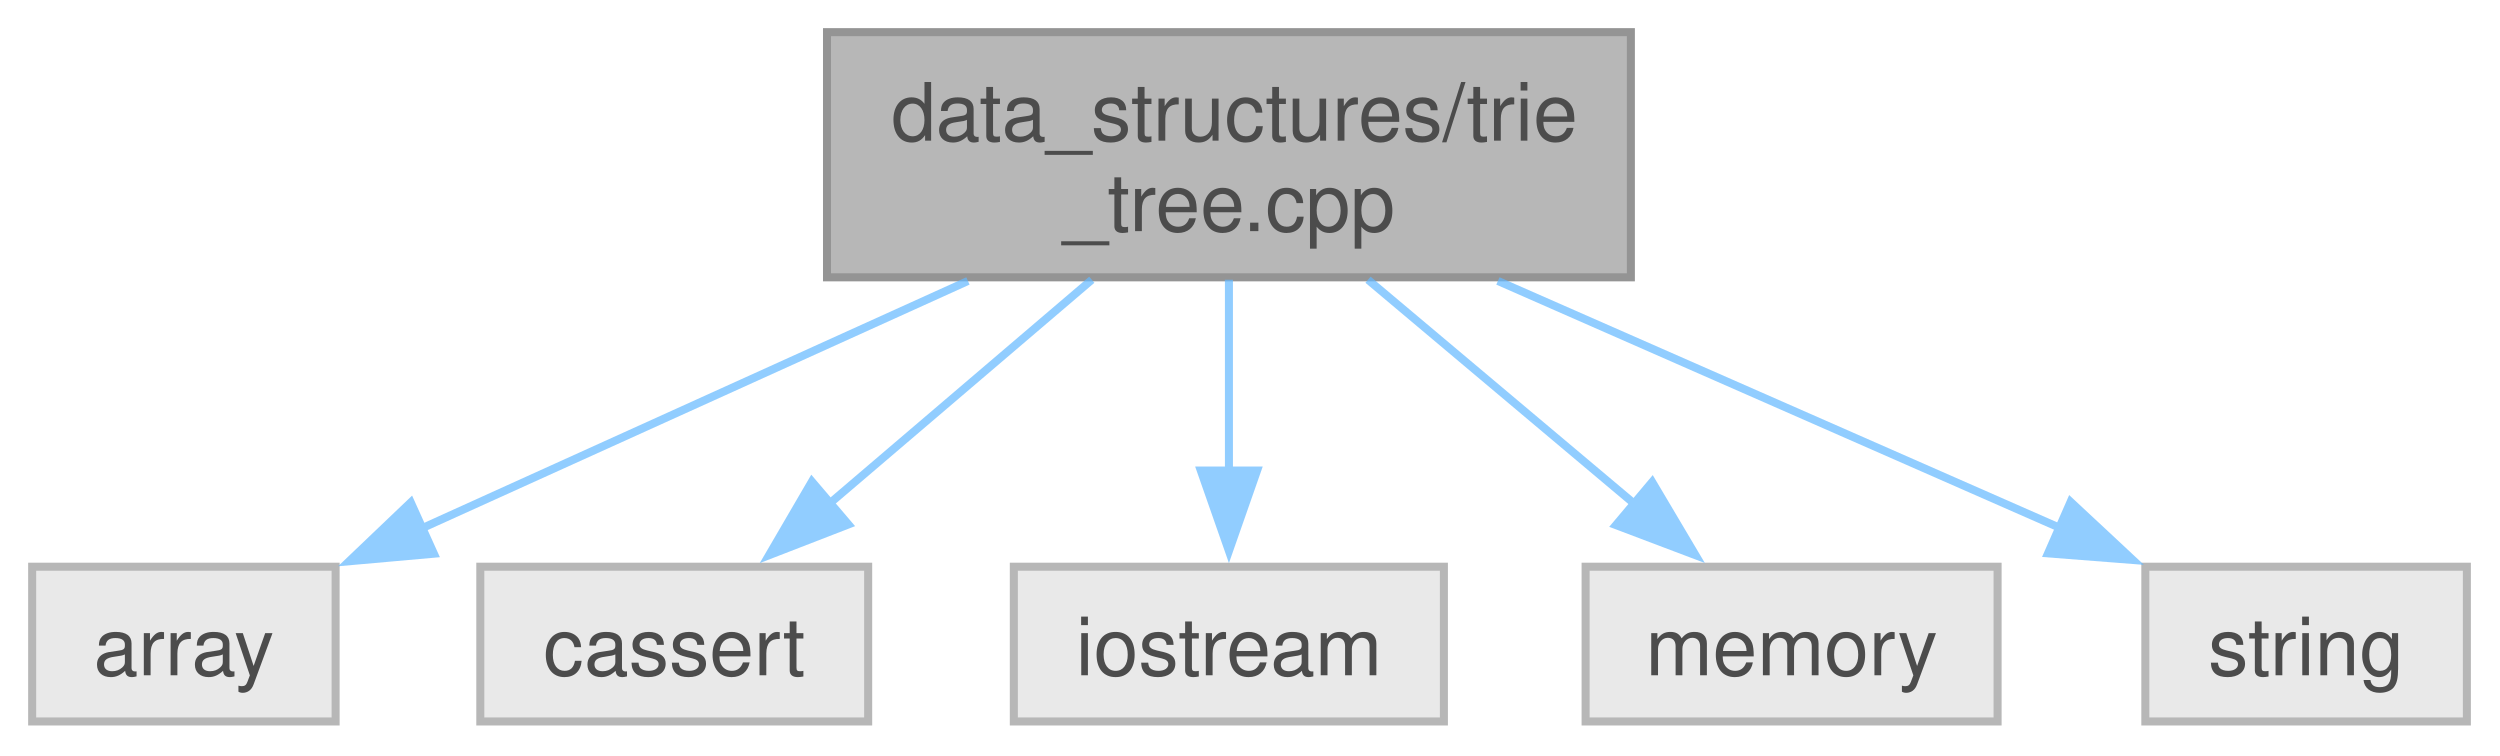
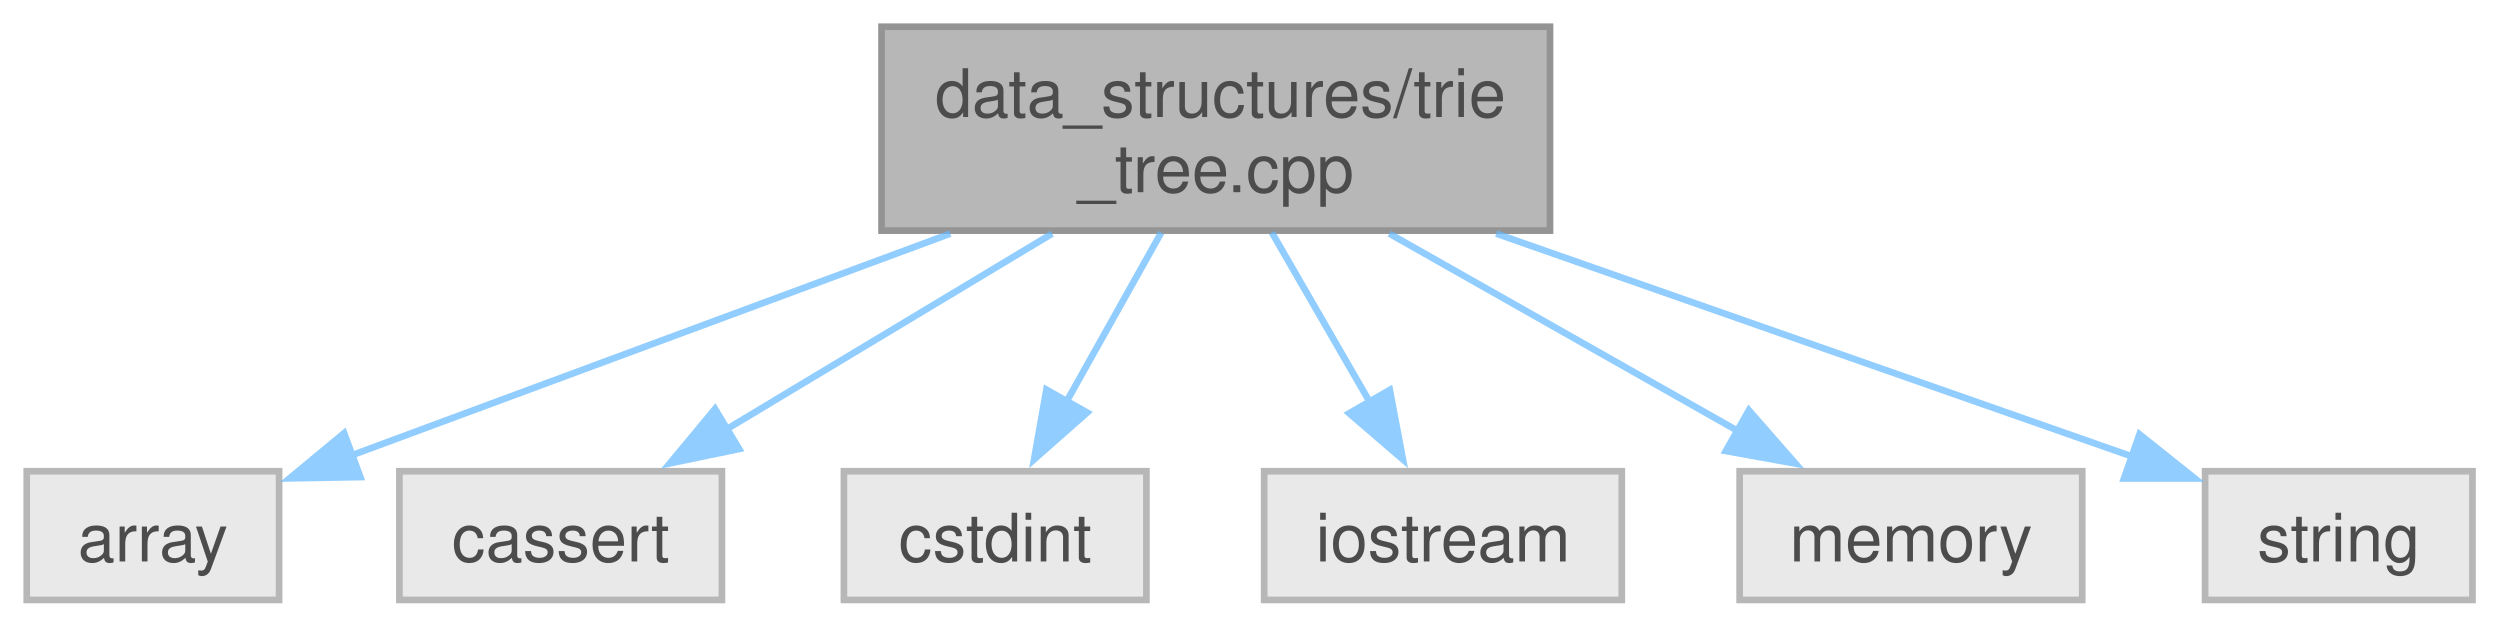
- <svg xmlns="http://www.w3.org/2000/svg" xmlns:xlink="http://www.w3.org/1999/xlink" width="311pt" height="94pt" viewBox="0.00 0.00 311.00 94.00">
+ <svg xmlns="http://www.w3.org/2000/svg" xmlns:xlink="http://www.w3.org/1999/xlink" width="374pt" height="94pt" viewBox="0.00 0.00 374.00 94.00">
  <svg id="main" version="1.1" xml:space="preserve">
    <style type="text/css">
.node, .edge {opacity: 0.7;}
.node.selected, .edge.selected {opacity: 1;}
.edge:hover path { stroke: red; }
.edge:hover polygon { stroke: red; fill: red; }
</style>
    <svg id="graph" class="graph">
      <g id="graph0" class="graph" transform="scale(1 1) rotate(0) translate(4 89.75)">
        <g id="Node000001" class="node">
          <g id="a_Node000001">
            <a xlink:title="Implementation of Trie data structure for English alphabets in small characters.">
-               <polygon fill="#999999" stroke="#666666" points="198.88,-85.75 98.88,-85.75 98.88,-55.25 198.88,-55.25 198.88,-85.75" />
-               <text xml:space="preserve" text-anchor="start" x="106.88" y="-72.25" font-family="Helvetica,sans-Serif" font-size="10.00">data_structures/trie</text>
-               <text xml:space="preserve" text-anchor="middle" x="148.88" y="-61" font-family="Helvetica,sans-Serif" font-size="10.00">_tree.cpp</text>
+               <polygon fill="#999999" stroke="#666666" points="227.88,-85.75 127.88,-85.75 127.88,-55.25 227.88,-55.25 227.88,-85.75" />
+               <text xml:space="preserve" text-anchor="start" x="135.88" y="-72.25" font-family="Helvetica,sans-Serif" font-size="10.00">data_structures/trie</text>
+               <text xml:space="preserve" text-anchor="middle" x="177.88" y="-61" font-family="Helvetica,sans-Serif" font-size="10.00">_tree.cpp</text>
            </a>
          </g>
        </g>
        <g id="Node000002" class="node">
          <g id="a_Node000002">
            <a xlink:title=" ">
              <polygon fill="#e0e0e0" stroke="#999999" points="37.75,-19.25 0,-19.25 0,0 37.75,0 37.75,-19.25" />
              <text xml:space="preserve" text-anchor="middle" x="18.88" y="-5.75" font-family="Helvetica,sans-Serif" font-size="10.00">array</text>
            </a>
          </g>
        </g>
        <g id="edge1_Node000001_Node000002" class="edge">
          <g id="a_edge1_Node000001_Node000002">
            <a xlink:title=" ">
-               <path fill="none" stroke="#63b8ff" d="M116.41,-54.8C95.5,-45.33 68.54,-33.12 48.26,-23.93" />
-               <polygon fill="#63b8ff" stroke="#63b8ff" points="49.98,-20.87 39.43,-19.93 47.1,-27.25 49.98,-20.87" />
+               <path fill="none" stroke="#63b8ff" d="M138.16,-54.8C110.4,-44.52 73.93,-31.01 48.65,-21.65" />
+               <polygon fill="#63b8ff" stroke="#63b8ff" points="49.91,-18.38 39.32,-18.19 47.48,-24.95 49.91,-18.38" />
            </a>
          </g>
        </g>
        <g id="Node000003" class="node">
          <g id="a_Node000003">
            <a xlink:title=" ">
              <polygon fill="#e0e0e0" stroke="#999999" points="104,-19.25 55.75,-19.25 55.75,0 104,0 104,-19.25" />
              <text xml:space="preserve" text-anchor="middle" x="79.88" y="-5.75" font-family="Helvetica,sans-Serif" font-size="10.00">cassert</text>
            </a>
          </g>
        </g>
        <g id="edge2_Node000001_Node000003" class="edge">
          <g id="a_edge2_Node000001_Node000003">
            <a xlink:title=" ">
-               <path fill="none" stroke="#63b8ff" d="M131.82,-54.95C121.92,-46.5 109.42,-35.83 99.16,-27.08" />
-               <polygon fill="#63b8ff" stroke="#63b8ff" points="101.54,-24.51 91.66,-20.68 97,-29.84 101.54,-24.51" />
+               <path fill="none" stroke="#63b8ff" d="M153.4,-54.8C138.47,-45.83 119.46,-34.41 104.51,-25.42" />
+               <polygon fill="#63b8ff" stroke="#63b8ff" points="106.58,-22.58 96.2,-20.43 102.97,-28.58 106.58,-22.58" />
            </a>
          </g>
        </g>
        <g id="Node000004" class="node">
          <g id="a_Node000004">
            <a xlink:title=" ">
-               <polygon fill="#e0e0e0" stroke="#999999" points="175.62,-19.25 122.12,-19.25 122.12,0 175.62,0 175.62,-19.25" />
-               <text xml:space="preserve" text-anchor="middle" x="148.88" y="-5.75" font-family="Helvetica,sans-Serif" font-size="10.00">iostream</text>
+               <polygon fill="#e0e0e0" stroke="#999999" points="167.5,-19.25 122.25,-19.25 122.25,0 167.5,0 167.5,-19.25" />
+               <text xml:space="preserve" text-anchor="middle" x="144.88" y="-5.75" font-family="Helvetica,sans-Serif" font-size="10.00">cstdint</text>
            </a>
          </g>
        </g>
        <g id="edge3_Node000001_Node000004" class="edge">
          <g id="a_edge3_Node000001_Node000004">
            <a xlink:title=" ">
-               <path fill="none" stroke="#63b8ff" d="M148.88,-54.95C148.88,-47.71 148.88,-38.84 148.88,-30.94" />
-               <polygon fill="#63b8ff" stroke="#63b8ff" points="152.38,-31.21 148.88,-21.21 145.38,-31.21 152.38,-31.21" />
+               <path fill="none" stroke="#63b8ff" d="M169.72,-54.95C165.42,-47.28 160.09,-37.77 155.48,-29.54" />
+               <polygon fill="#63b8ff" stroke="#63b8ff" points="158.64,-28.03 150.7,-21.02 152.54,-31.46 158.64,-28.03" />
            </a>
          </g>
        </g>
        <g id="Node000005" class="node">
          <g id="a_Node000005">
            <a xlink:title=" ">
-               <polygon fill="#e0e0e0" stroke="#999999" points="244.5,-19.25 193.25,-19.25 193.25,0 244.5,0 244.5,-19.25" />
-               <text xml:space="preserve" text-anchor="middle" x="218.88" y="-5.75" font-family="Helvetica,sans-Serif" font-size="10.00">memory</text>
+               <polygon fill="#e0e0e0" stroke="#999999" points="238.62,-19.25 185.12,-19.25 185.12,0 238.62,0 238.62,-19.25" />
+               <text xml:space="preserve" text-anchor="middle" x="211.88" y="-5.75" font-family="Helvetica,sans-Serif" font-size="10.00">iostream</text>
            </a>
          </g>
        </g>
        <g id="edge4_Node000001_Node000005" class="edge">
          <g id="a_edge4_Node000001_Node000005">
            <a xlink:title=" ">
-               <path fill="none" stroke="#63b8ff" d="M166.18,-54.95C176.22,-46.5 188.9,-35.83 199.31,-27.08" />
-               <polygon fill="#63b8ff" stroke="#63b8ff" points="201.53,-29.79 206.93,-20.68 197.02,-24.43 201.53,-29.79" />
+               <path fill="none" stroke="#63b8ff" d="M186.28,-54.95C190.71,-47.28 196.2,-37.77 200.95,-29.54" />
+               <polygon fill="#63b8ff" stroke="#63b8ff" points="203.91,-31.42 205.88,-21.01 197.84,-27.92 203.91,-31.42" />
            </a>
          </g>
        </g>
        <g id="Node000006" class="node">
          <g id="a_Node000006">
            <a xlink:title=" ">
-               <polygon fill="#e0e0e0" stroke="#999999" points="302.88,-19.25 262.88,-19.25 262.88,0 302.88,0 302.88,-19.25" />
-               <text xml:space="preserve" text-anchor="middle" x="282.88" y="-5.75" font-family="Helvetica,sans-Serif" font-size="10.00">string</text>
+               <polygon fill="#e0e0e0" stroke="#999999" points="307.5,-19.25 256.25,-19.25 256.25,0 307.5,0 307.5,-19.25" />
+               <text xml:space="preserve" text-anchor="middle" x="281.88" y="-5.75" font-family="Helvetica,sans-Serif" font-size="10.00">memory</text>
            </a>
          </g>
        </g>
        <g id="edge5_Node000001_Node000006" class="edge">
          <g id="a_edge5_Node000001_Node000006">
            <a xlink:title=" ">
-               <path fill="none" stroke="#63b8ff" d="M182.34,-54.8C203.76,-45.38 231.35,-33.26 252.2,-24.1" />
-               <polygon fill="#63b8ff" stroke="#63b8ff" points="253.58,-27.32 261.33,-20.09 250.77,-20.91 253.58,-27.32" />
+               <path fill="none" stroke="#63b8ff" d="M203.85,-54.8C219.84,-45.74 240.26,-34.19 256.19,-25.16" />
+               <polygon fill="#63b8ff" stroke="#63b8ff" points="257.63,-28.37 264.61,-20.4 254.18,-22.28 257.63,-28.37" />
+             </a>
+           </g>
+         </g>
+         <g id="Node000007" class="node">
+           <g id="a_Node000007">
+             <a xlink:title=" ">
+               <polygon fill="#e0e0e0" stroke="#999999" points="365.88,-19.25 325.88,-19.25 325.88,0 365.88,0 365.88,-19.25" />
+               <text xml:space="preserve" text-anchor="middle" x="345.88" y="-5.75" font-family="Helvetica,sans-Serif" font-size="10.00">string</text>
+             </a>
+           </g>
+         </g>
+         <g id="edge6_Node000001_Node000007" class="edge">
+           <g id="a_edge6_Node000001_Node000007">
+             <a xlink:title=" ">
+               <path fill="none" stroke="#63b8ff" d="M219.84,-54.8C249.43,-44.42 288.4,-30.77 315.13,-21.4" />
+               <polygon fill="#63b8ff" stroke="#63b8ff" points="316.07,-24.78 324.35,-18.17 313.75,-18.17 316.07,-24.78" />
            </a>
          </g>
        </g>
      </g>
    </svg>
  </svg>
  <style type="text/css">

[data-mouse-over-selected='false'] { opacity: 0.7; }
[data-mouse-over-selected='true']  { opacity: 1.0; }

</style>
</svg>
